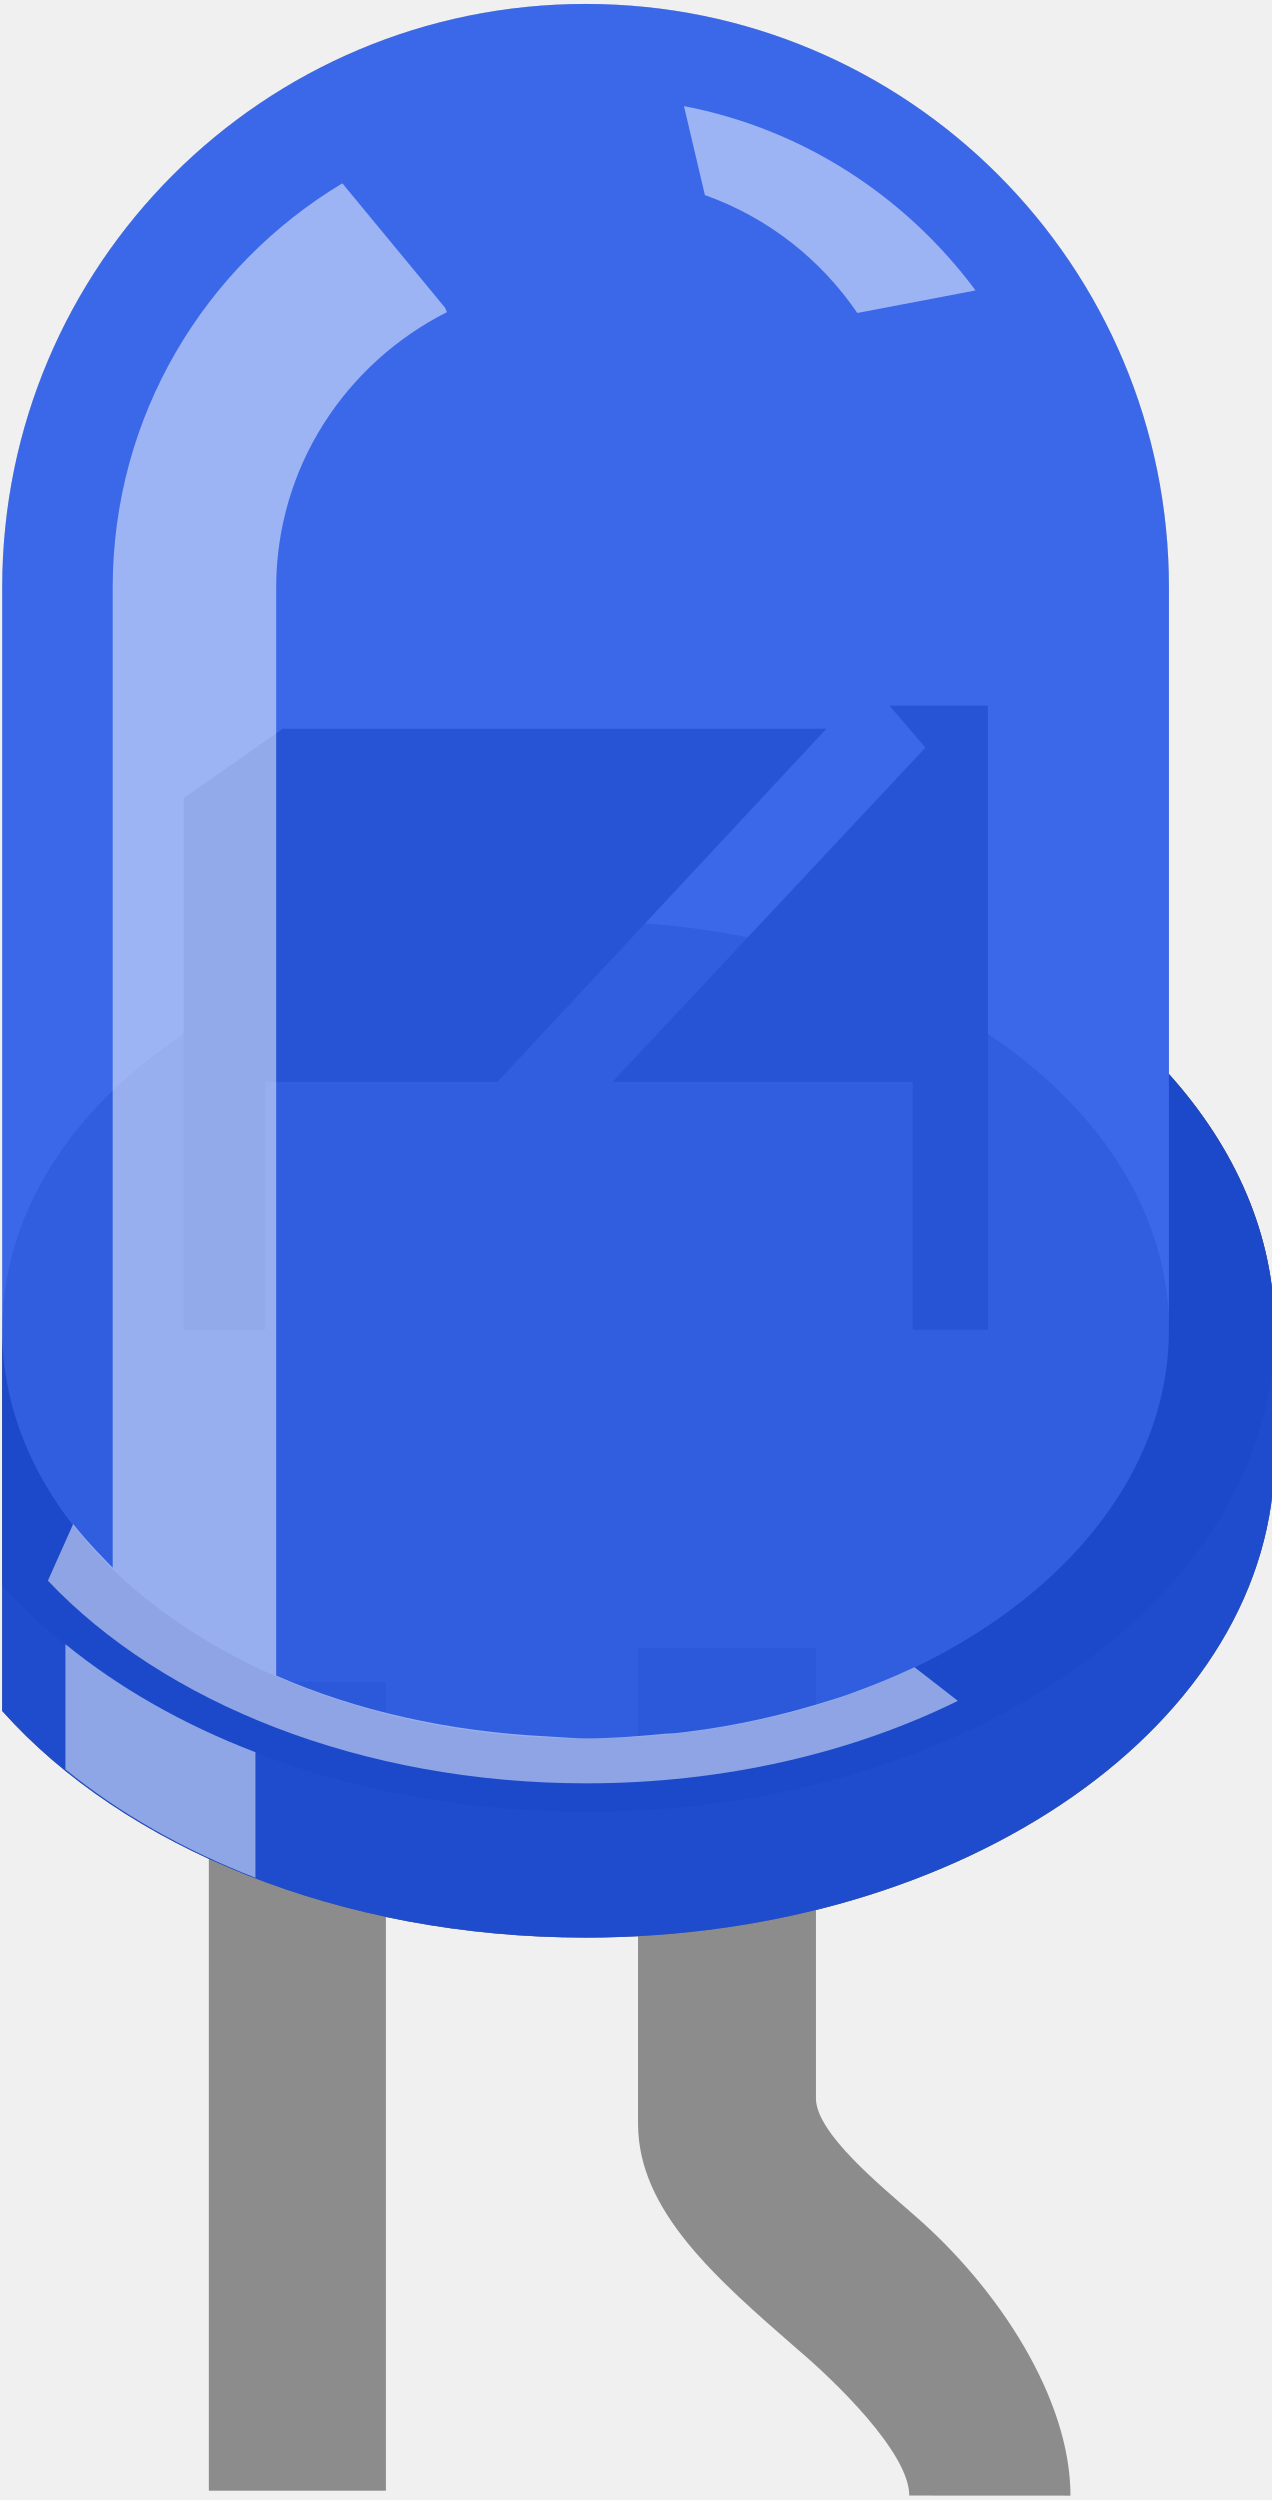
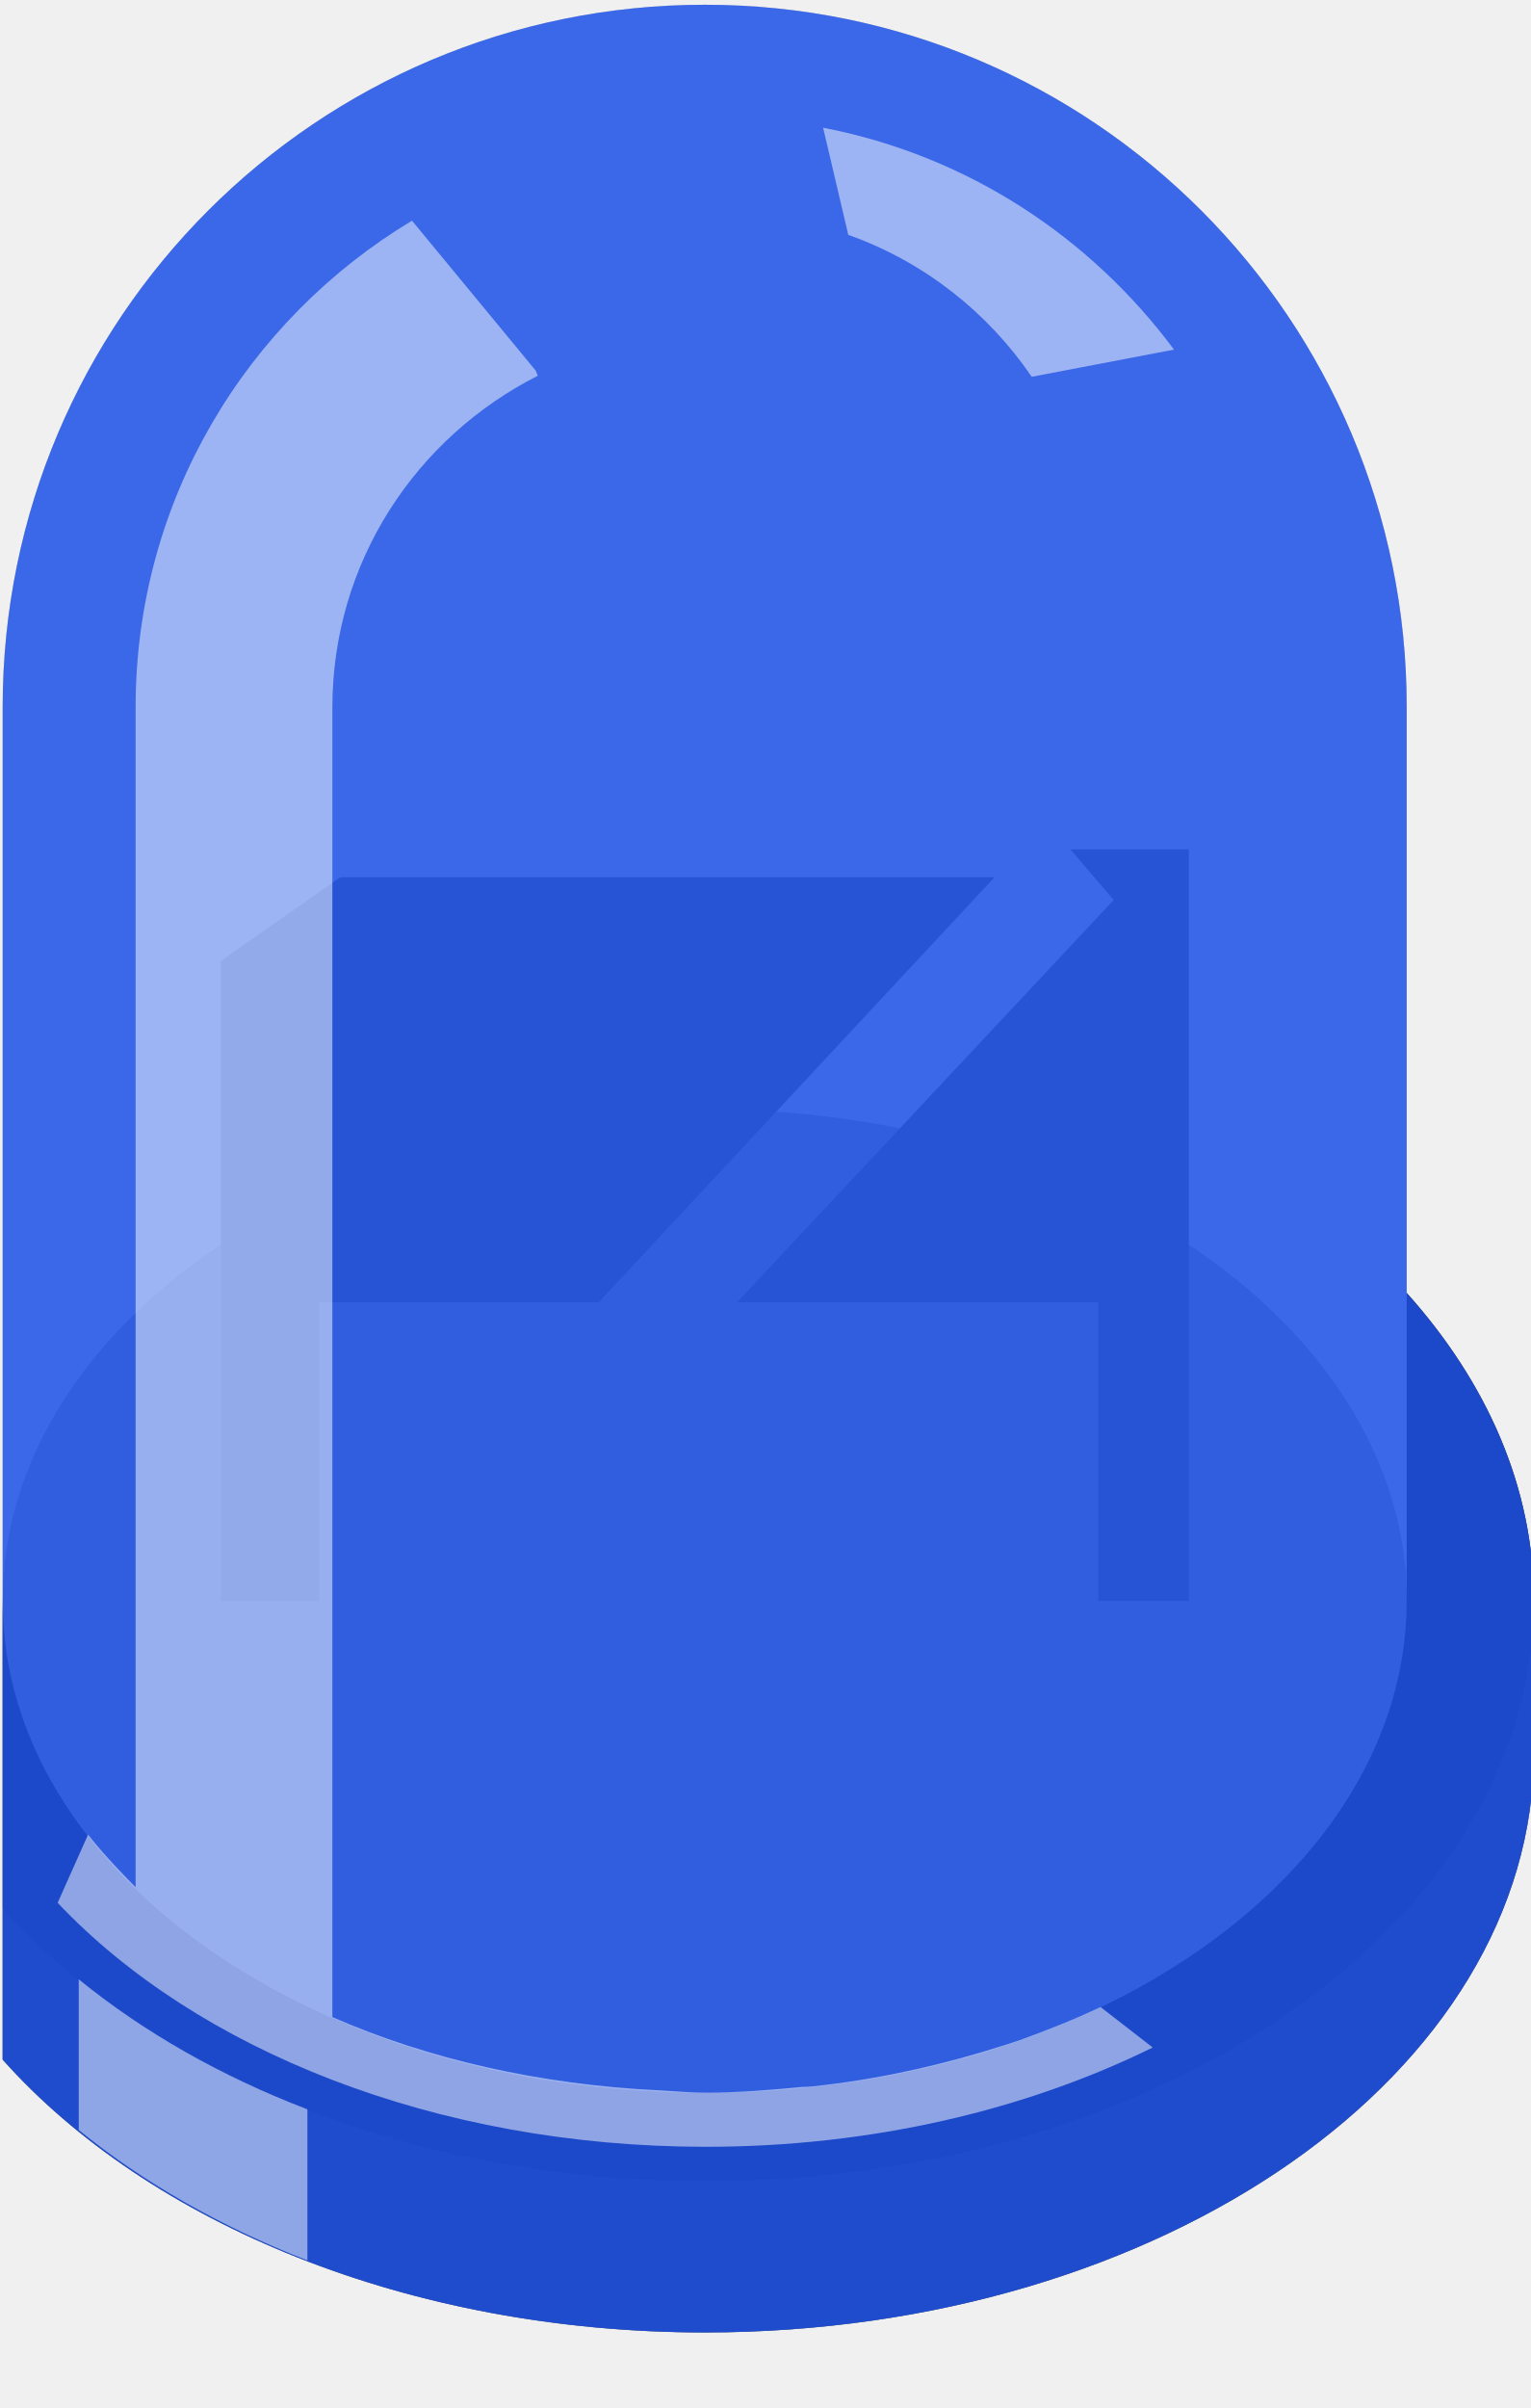
- <svg xmlns="http://www.w3.org/2000/svg" width="15.45mm" height="30.37mm" version="1.2" viewBox="-0.027 -0.048 15.45 30.37">
-   <rect x="2.51" y="20.382" width="2.151" height="9.827" fill="#8c8c8c" />
-   <path d="m12.977 30.269c0-1.174-0.868-2.513-1.892-3.402-0.416-0.367-1.2-1.002-1.2-1.425v-5.471h-2.161v5.78c0 1.058 0.948 1.879 1.946 2.748 0.444 0.376 1.349 1.25 1.349 1.769" fill="#8c8c8c" />
+ <svg xmlns="http://www.w3.org/2000/svg" width="15.45mm" height="24.3mm" version="1.2" viewBox="-0.027 -0.048 15.45 24.3">
  <path d="m14.173 13.001v-5.913c0-3.913-3.168-7.088-7.085-7.088-3.913 0-7.088 3.169-7.088 7.088v13.649c1.474 1.651 4.097 2.753 7.088 2.753 4.62 0 8.369-2.618 8.369-5.859v-1.524c-7.4e-4 -1.143-0.474-2.204-1.283-3.106z" opacity=".3" />
  <path d="m14.173 13.001v-5.913c0-3.913-3.168-7.088-7.085-7.088-3.913 0-7.088 3.169-7.088 7.088v13.649c1.474 1.651 4.097 2.753 7.088 2.753 4.62 0 8.369-2.618 8.369-5.859v-1.524c-7.4e-4 -1.143-0.474-2.204-1.283-3.106z" fill="#e6e6e6" opacity=".5" />
  <path d="m14.173 13.001v3.105c0 2.739-3.166 4.965-7.085 4.965-3.913 2e-5 -7.088-2.219-7.088-4.965v4.63c1.474 1.652 4.097 2.753 7.088 2.753 4.62 0 8.369-2.618 8.369-5.859l-4e-5 -1.524c-7e-4 -1.142-0.474-2.203-1.283-3.105z" fill="#d1d1d1" opacity=".9" />
  <g>
    <path d="m14.173 13.001v3.105c0 2.739-3.166 4.965-7.085 4.965-3.913 2e-5 -7.088-2.219-7.088-4.965v4.63c1.474 1.652 4.097 2.753 7.088 2.753 4.62 0 8.369-2.618 8.369-5.859l-4e-5 -1.524c-7e-4 -1.142-0.474-2.203-1.283-3.105z" opacity=".7" />
    <path d="m14.173 13.001v3.105c0 2.739-3.166 4.965-7.085 4.965-3.913 2e-5 -7.088-2.219-7.088-4.965v3.105c1.474 1.65 4.097 2.753 7.088 2.753 4.62 0 8.369-2.618 8.369-5.859-7.4e-4 -1.141-0.474-2.203-1.283-3.105z" opacity=".25" />
    <ellipse cx="7.088" cy="16.106" rx="7.087" ry="4.961" opacity=".25" />
  </g>
  <polygon points="2.203 16.107 3.196 16.107 3.196 13.095 6.016 13.095 10.012 8.805 3.407 8.805 2.203 9.648" fill="#666666" />
  <polygon points="11.215 9.034 7.412 13.095 11.06 13.095 11.06 16.107 11.974 16.107 11.974 8.524 10.778 8.524" fill="#666666" />
  <path d="m14.173 13.001v-5.913c0-3.913-3.168-7.088-7.085-7.088-3.913 0-7.088 3.169-7.088 7.088v13.649c1.474 1.651 4.097 2.753 7.088 2.753 4.62 0 8.369-2.618 8.369-5.859v-1.524c-7.4e-4 -1.143-0.474-2.204-1.283-3.106z" fill="#1850f0" opacity=".8" />
  <g fill="#ffffff">
    <path d="m10.388 3.754 1.436-0.274c-0.842-1.132-2.082-1.958-3.542-2.239l0.254 1.081c0.764 0.271 1.407 0.78 1.851 1.431z" opacity=".5" />
    <path d="m0.768 19.926v1.52c0.649 0.529 1.433 0.976 2.308 1.317v-1.525c-0.878-0.336-1.657-0.782-2.308-1.312z" opacity=".5" />
    <path d="m11.073 20.21c-0.256 0.122-0.53 0.23-0.806 0.33-0.058 0.019-0.117 0.04-0.178 0.058-0.564 0.179-1.161 0.319-1.795 0.395-0.075 0.009-0.151 0.019-0.225 0.019-0.32 0.03-0.644 0.058-0.971 0.058-0.148 0-0.307-0.015-0.472-0.024-1.2-0.057-2.331-0.315-3.298-0.739l-2e-5 -8.389v-4.825c0-1.471 0.848-2.729 2.074-3.349l-0.022-0.053-1.248-1.512c-1.67 1.003-2.79 2.822-2.79 4.912v11.905c-0.05-0.05-0.308-0.309-0.48-0.53l-0.307 0.688c1.401 1.482 3.809 2.462 6.543 2.462 1.68 0 3.237-0.374 4.511-1.002l-0.527-0.409-0.01 0.007z" opacity=".5" />
  </g>
</svg>
